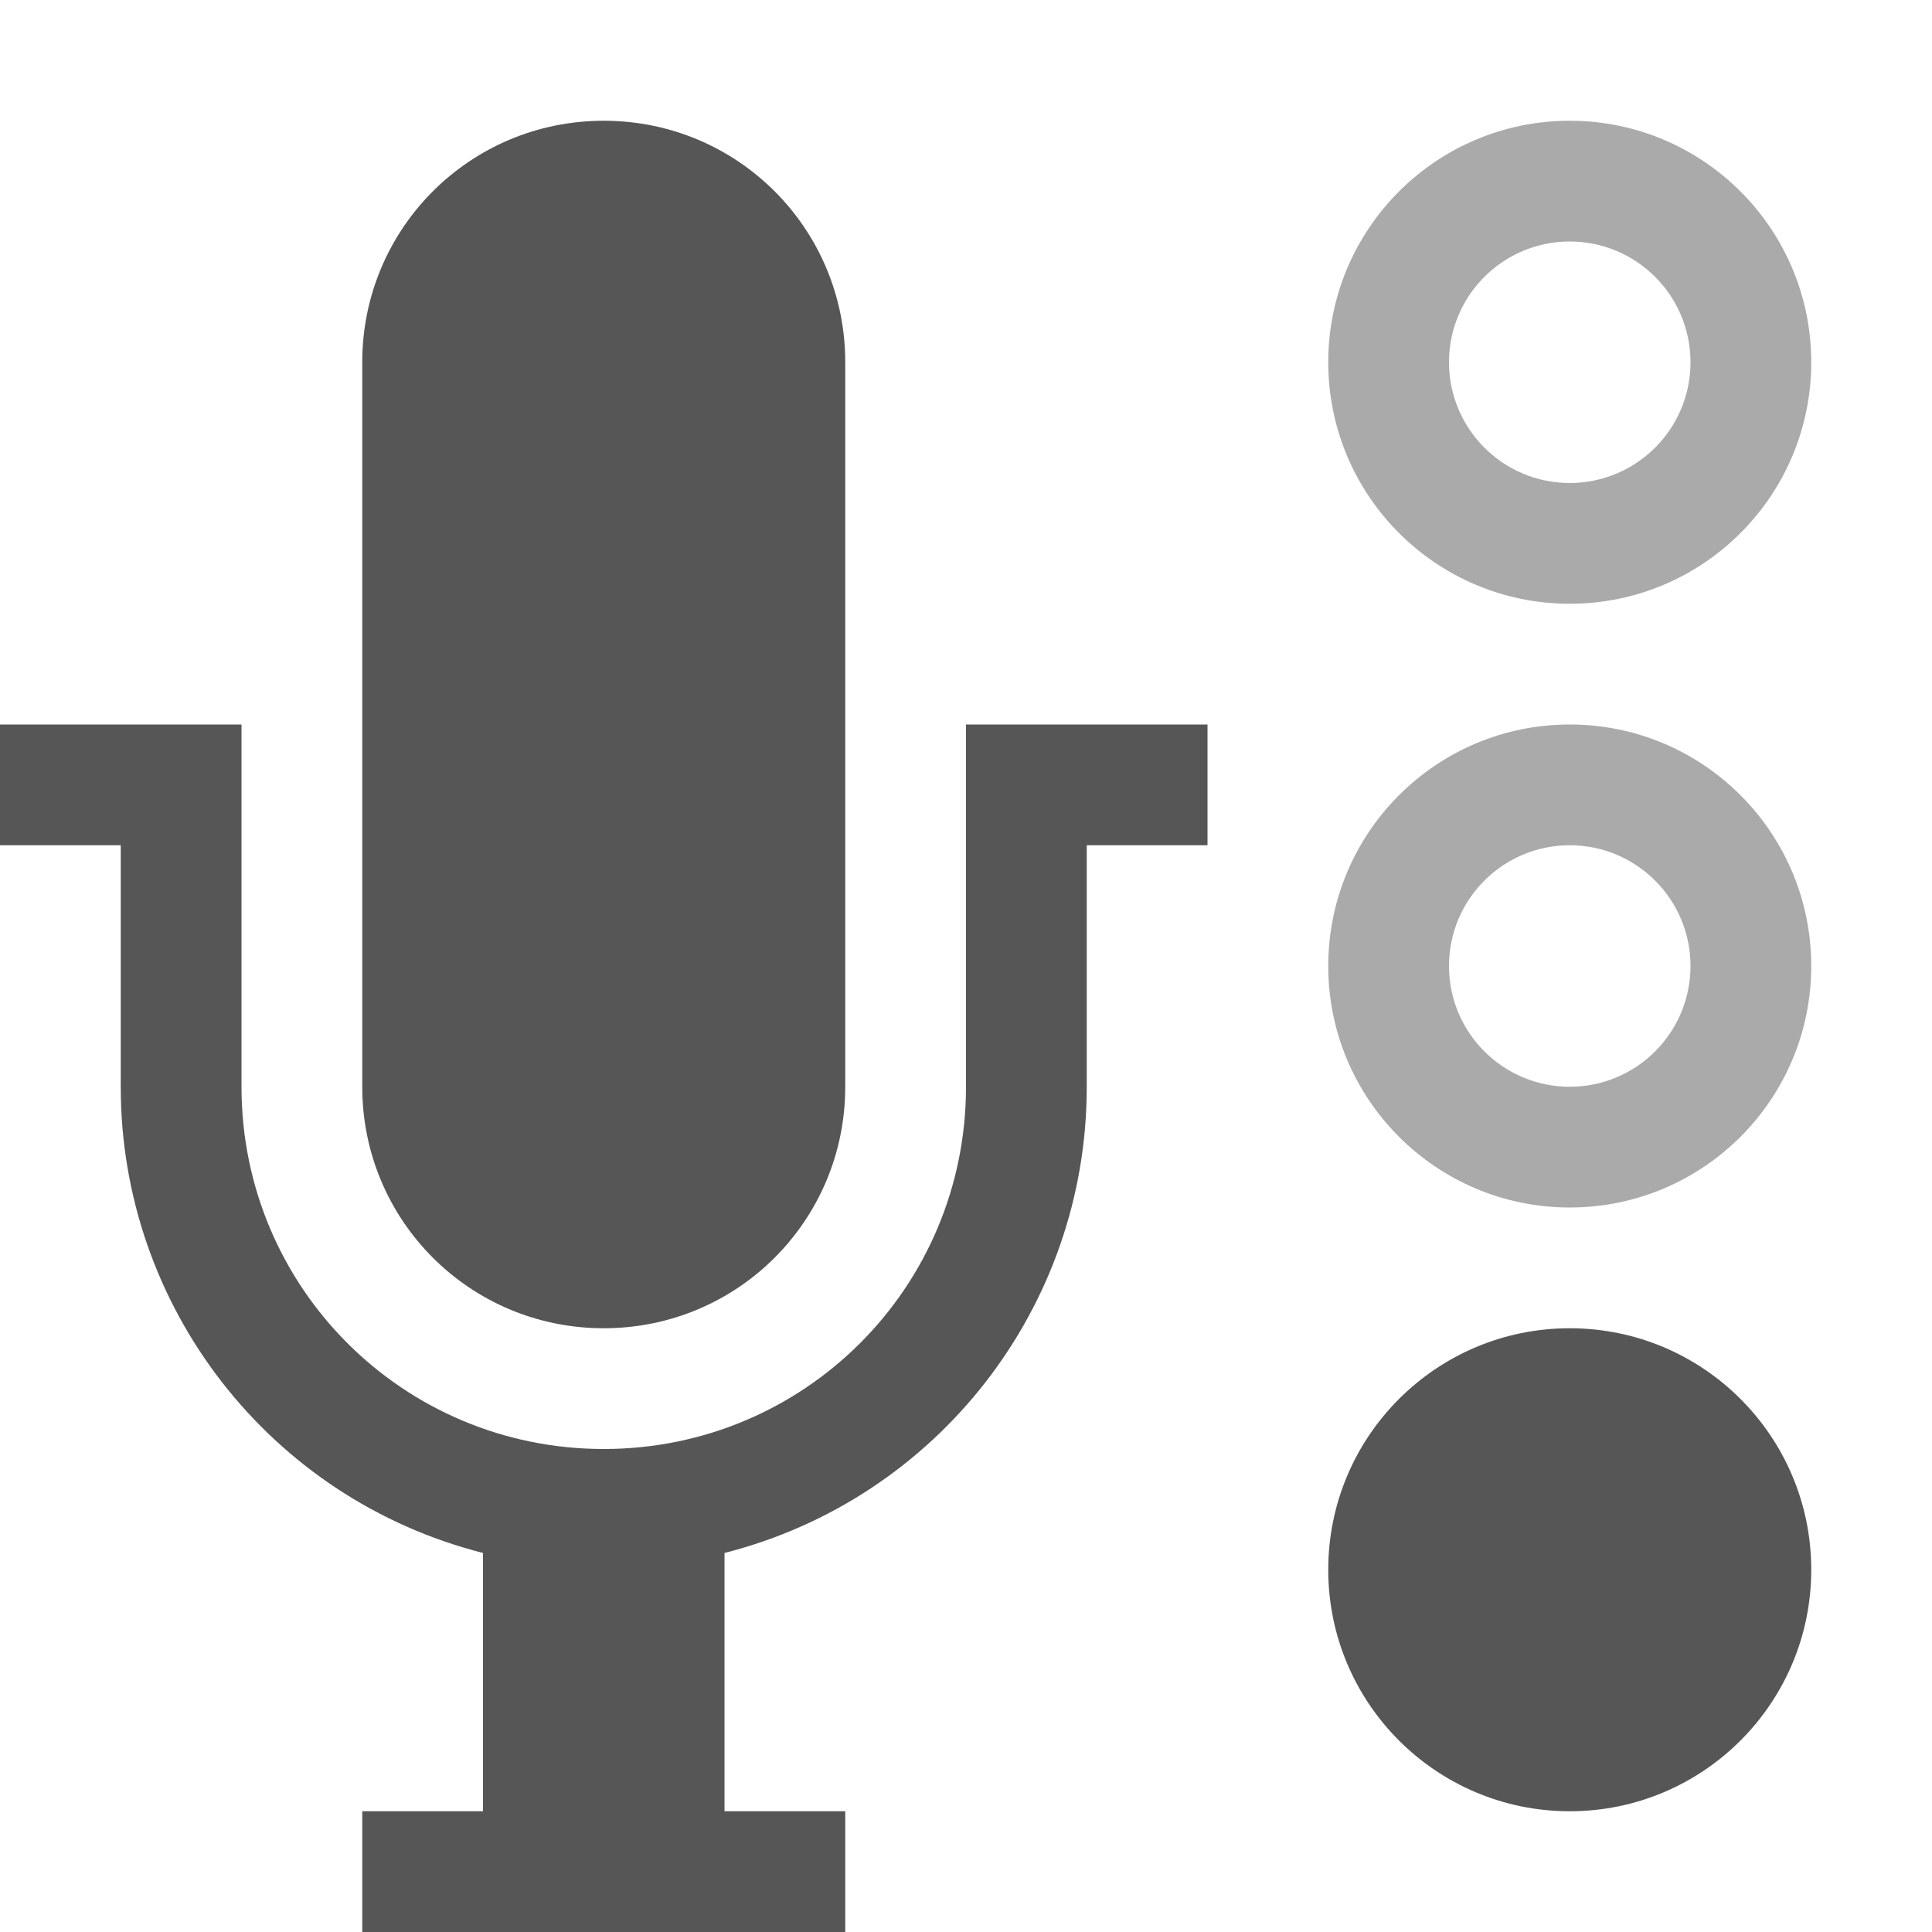
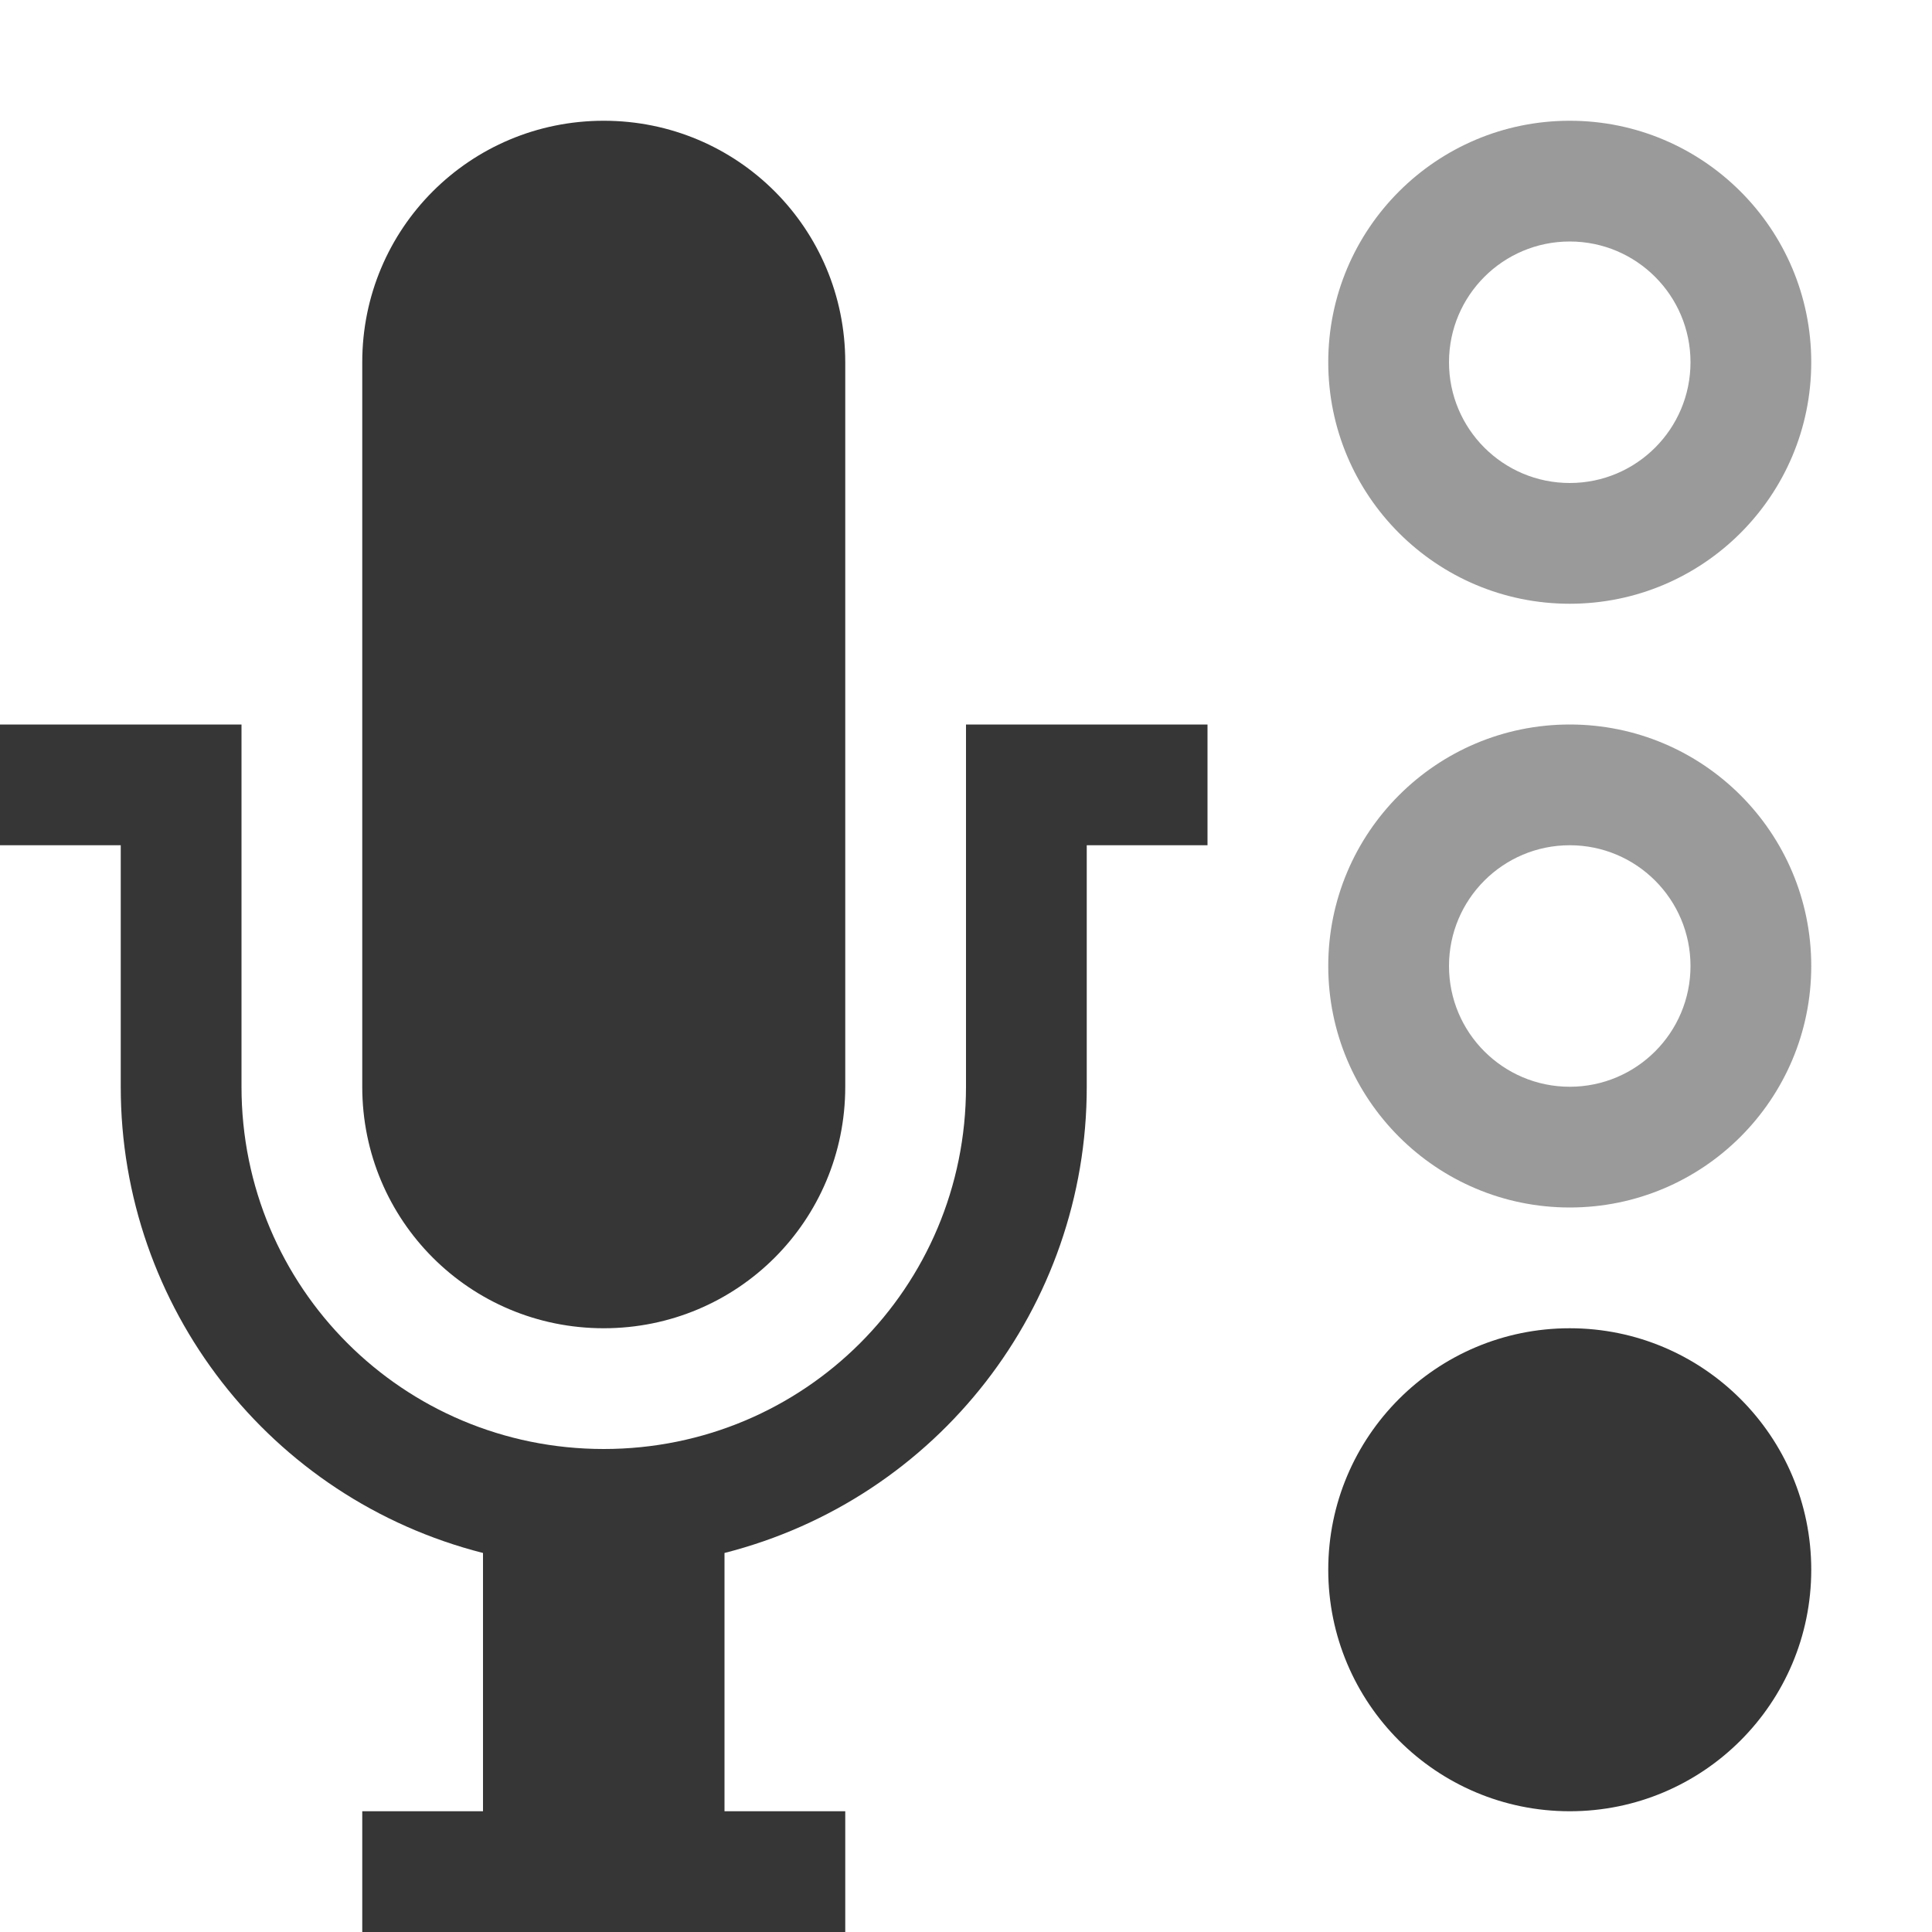
<svg xmlns="http://www.w3.org/2000/svg" height="16" width="16">
  <g transform="translate(-373 291)">
-     <path color="#000" d="M386-290a2 2 0 1 0 0 4 2 2 0 0 0 0-4zm0 1a1 1 0 1 1 0 2 1 1 0 0 1 0-2z" fill="#565656" opacity=".5" overflow="visible" style="marker:none" />
-     <path color="#000" d="M386-285a2 2 0 1 0 0 4 2 2 0 0 0 0-4zm0 1a1 1 0 1 1 0 2 1 1 0 0 1 0-2z" fill="#565656" opacity=".5" overflow="visible" style="marker:none" />
-     <path color="#bebebe" d="M378-290c-1.108 0-2 .892-2 2v6c0 1.108.892 2 2 2s2-.892 2-2v-6c0-1.108-.892-2-2-2zm-5 5v1h1v2a3.981 3.981 0 0 0 3 3.861V-276h-1v1h4v-1h-1v-2.139a3.981 3.981 0 0 0 3-3.861v-2h1v-1h-2v3c0 1.662-1.338 3-3 3s-3-1.338-3-3v-3z" fill="#565656" overflow="visible" style="isolation:auto;mix-blend-mode:normal;marker:none" />
-     <ellipse color="#000" cx="386" cy="-278" fill="#565656" overflow="visible" rx="2" ry="2" style="marker:none" />
+     <path color="#000" d="M386-290a2 2 0 1 0 0 4 2 2 0 0 0 0-4zm0 1a1 1 0 1 1 0 2 1 1 0 0 1 0-2z" fill="#363636" opacity=".5" overflow="visible" style="marker:none" />
+     <path color="#000" d="M386-285a2 2 0 1 0 0 4 2 2 0 0 0 0-4zm0 1a1 1 0 1 1 0 2 1 1 0 0 1 0-2z" fill="#363636" opacity=".5" overflow="visible" style="marker:none" />
+     <path color="#bebebe" d="M378-290c-1.108 0-2 .892-2 2v6c0 1.108.892 2 2 2s2-.892 2-2v-6c0-1.108-.892-2-2-2zm-5 5v1h1v2a3.981 3.981 0 0 0 3 3.861V-276h-1v1h4v-1h-1v-2.139a3.981 3.981 0 0 0 3-3.861v-2h1v-1h-2v3c0 1.662-1.338 3-3 3s-3-1.338-3-3v-3z" fill="#363636" overflow="visible" style="isolation:auto;mix-blend-mode:normal;marker:none" />
+     <ellipse color="#000" cx="386" cy="-278" fill="#363636" overflow="visible" rx="2" ry="2" style="marker:none" />
  </g>
</svg>
